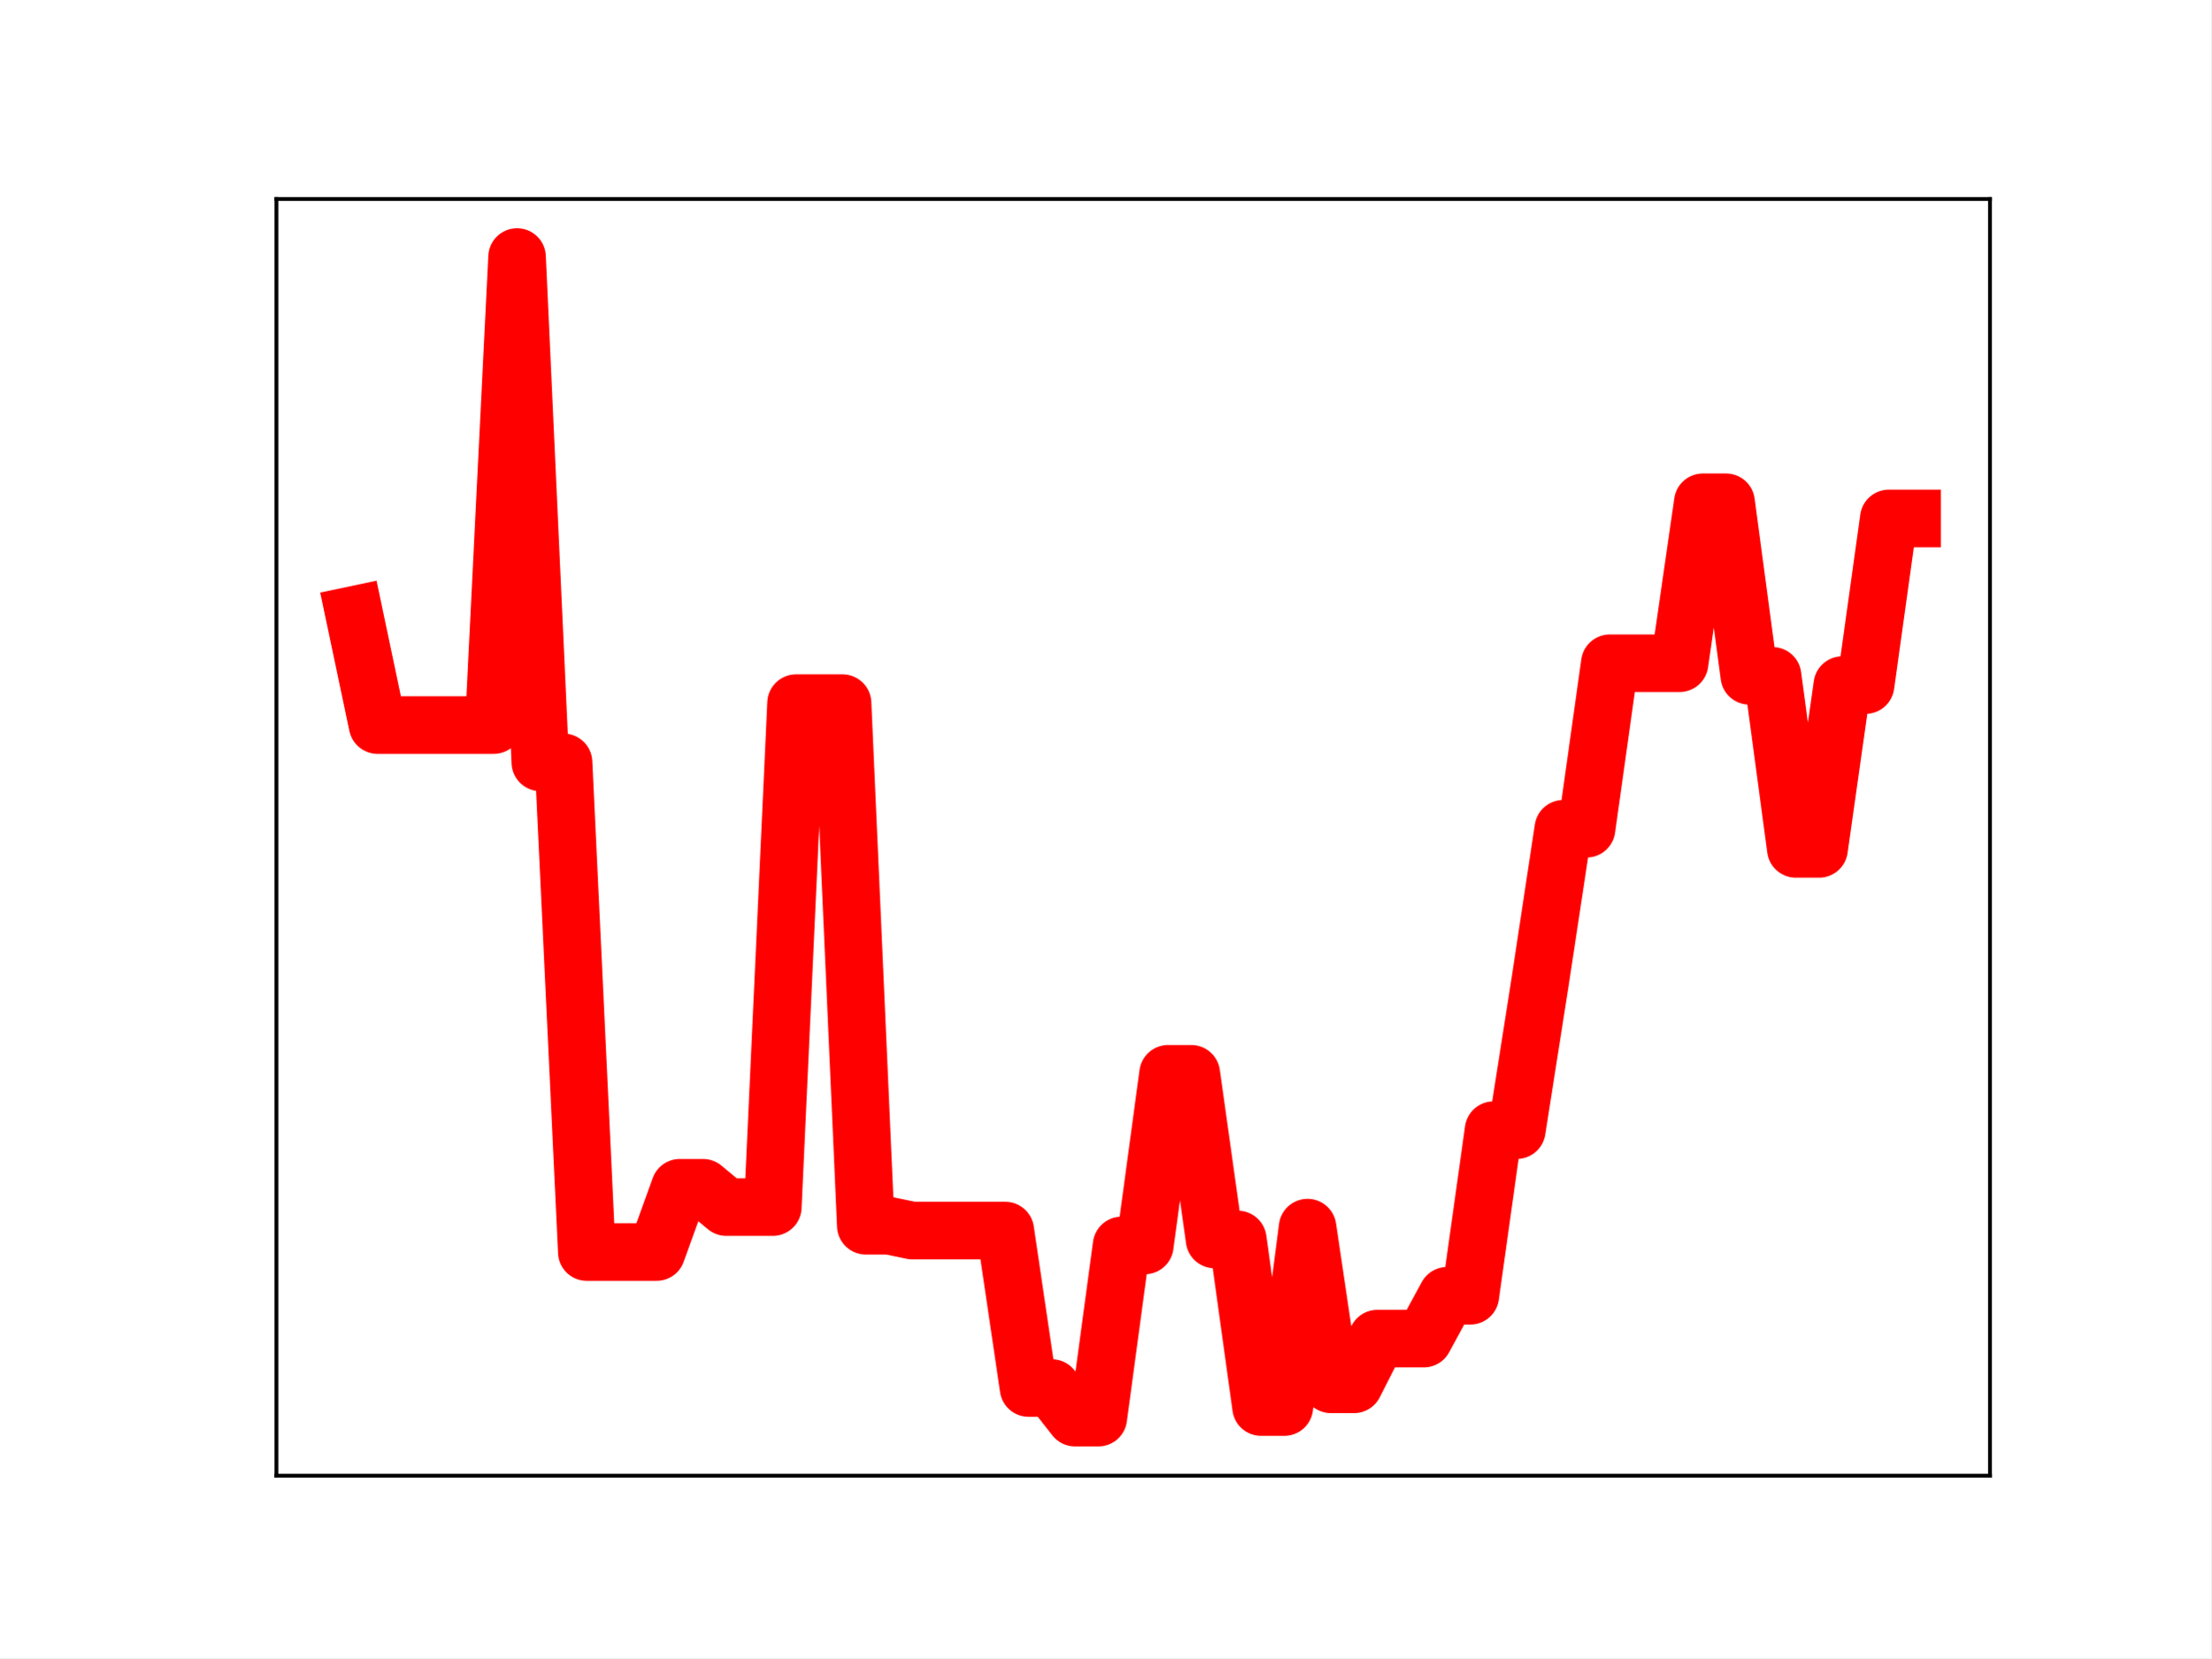
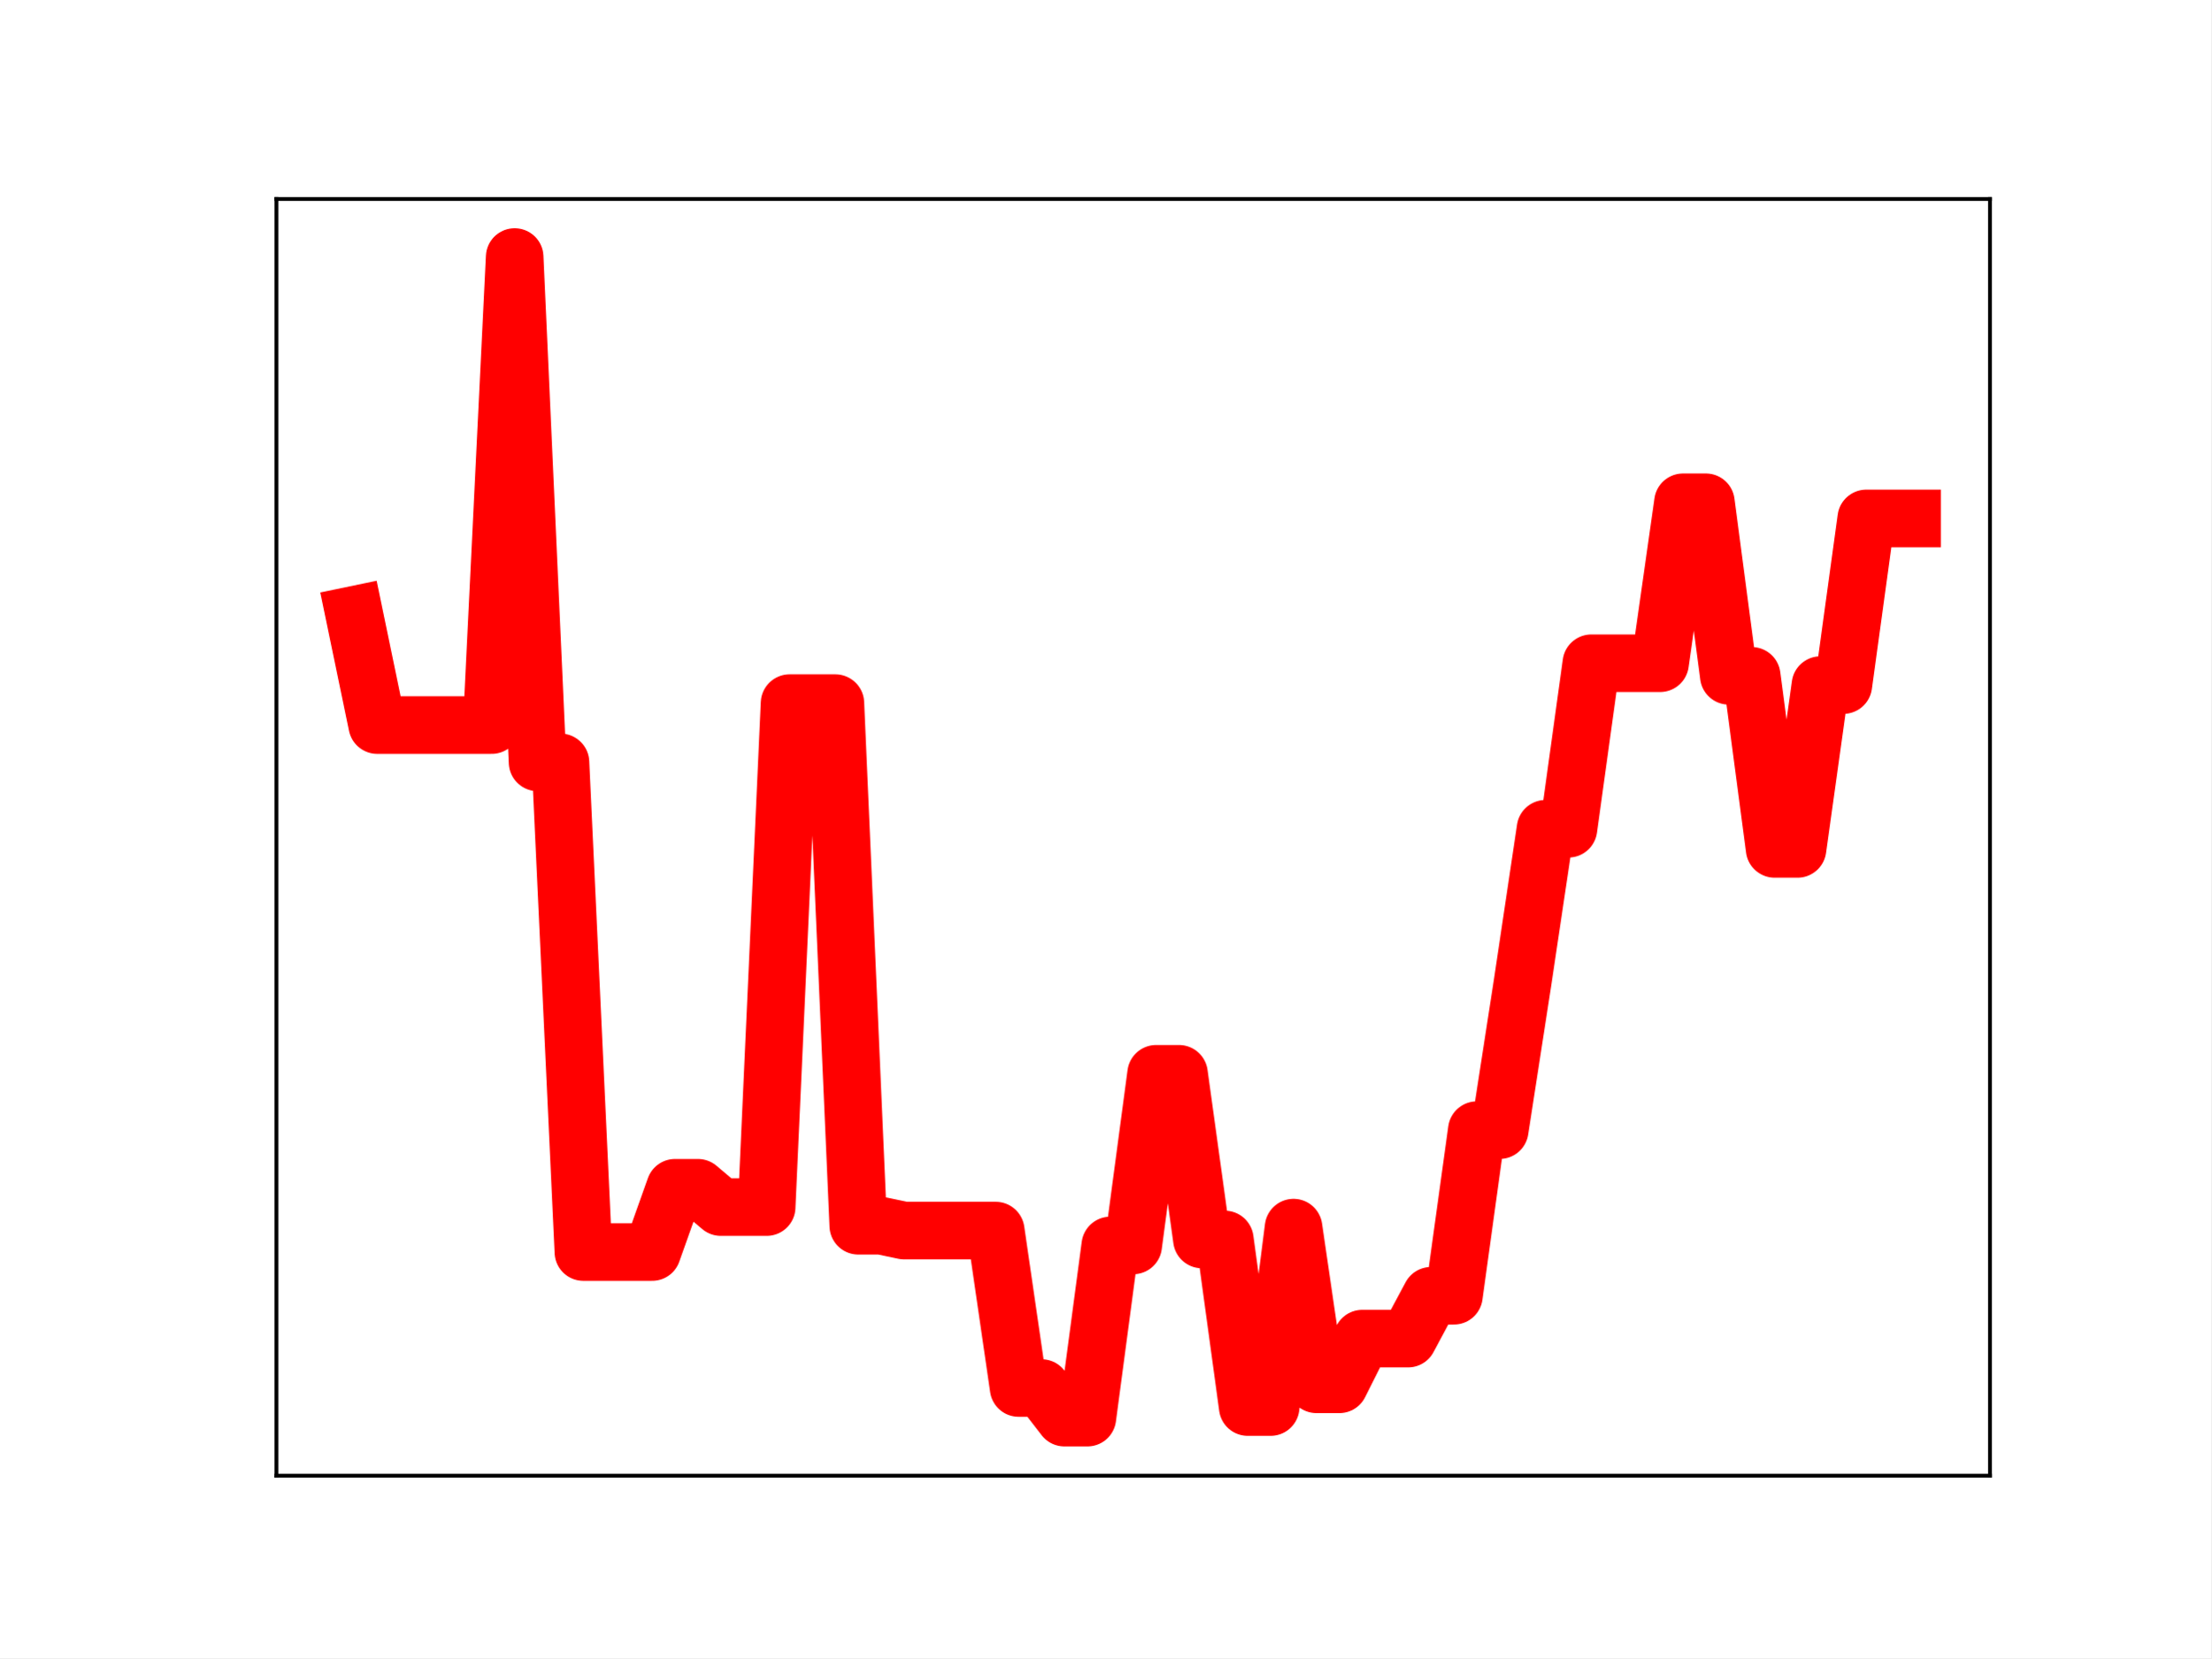
<svg xmlns="http://www.w3.org/2000/svg" xmlns:xlink="http://www.w3.org/1999/xlink" height="345.6pt" version="1.1" viewBox="0 0 460.8 345.6" width="460.8pt">
  <defs>
    <style type="text/css">
*{stroke-linecap:butt;stroke-linejoin:round;}
  </style>
  </defs>
  <g id="figure_1">
    <g id="patch_1">
      <path d="M 0 345.6  L 460.8 345.6  L 460.8 0  L 0 0  z " style="fill:#ffffff;" />
    </g>
    <g id="axes_1">
      <g id="patch_2">
        <path d="M 57.6 307.584  L 414.72 307.584  L 414.72 41.472  L 57.6 41.472  z " style="fill:#ffffff;" />
      </g>
      <g id="line2d_1">
-         <path clip-path="url(#pffe662223d)" d="M 73.833 128.141  L 78.678 151.124  L 83.524 151.124  L 88.369 151.124  L 93.215 151.124  L 98.061 151.124  L 102.906 151.124  L 107.752 53.568  L 112.597 158.9  L 117.443 158.9  L 122.289 260.978  L 127.134 260.978  L 131.98 260.978  L 136.825 260.978  L 141.671 247.566  L 146.517 247.566  L 151.362 251.6  L 156.208 251.6  L 161.053 251.6  L 165.899 146.555  L 170.745 146.555  L 175.59 146.555  L 180.436 255.49  L 185.281 255.49  L 190.127 256.496  L 194.972 256.496  L 199.818 256.496  L 204.664 256.496  L 209.509 256.496  L 214.355 289.312  L 219.2 289.312  L 224.046 295.488  L 228.892 295.488  L 233.737 259.597  L 238.583 259.597  L 243.428 223.813  L 248.274 223.813  L 253.12 258.347  L 257.965 258.347  L 262.811 293.278  L 267.656 293.278  L 272.502 255.878  L 277.348 288.537  L 282.193 288.537  L 287.039 279.011  L 291.884 279.011  L 296.73 279.011  L 301.575 270.083  L 306.421 270.083  L 311.267 235.562  L 316.112 235.562  L 320.958 204.702  L 325.803 172.735  L 330.649 172.735  L 335.495 138.238  L 340.34 138.238  L 345.186 138.238  L 350.031 138.238  L 354.877 104.687  L 359.723 104.687  L 364.568 140.863  L 369.414 140.863  L 374.259 176.937  L 379.105 176.937  L 383.951 142.788  L 388.796 142.788  L 393.642 108.052  L 398.487 108.052  " style="fill:none;stroke:#ff0000;stroke-linecap:square;stroke-width:12;" />
+         <path clip-path="url(#p456d405d16)" d="M 73.833 128.141  L 78.607 151.124  L 83.381 151.124  L 88.156 151.124  L 92.93 151.124  L 97.704 151.124  L 102.479 151.124  L 107.253 53.568  L 112.027 158.9  L 116.802 158.9  L 121.576 260.978  L 126.35 260.978  L 131.125 260.978  L 135.899 260.978  L 140.673 247.566  L 145.448 247.566  L 150.222 251.6  L 154.996 251.6  L 159.771 251.6  L 164.545 146.555  L 169.319 146.555  L 174.094 146.555  L 178.868 255.49  L 183.642 255.49  L 188.417 256.496  L 193.191 256.496  L 197.965 256.496  L 202.74 256.496  L 207.514 256.496  L 212.288 289.312  L 217.063 289.312  L 221.837 295.488  L 226.611 295.488  L 231.386 259.597  L 236.16 259.597  L 240.934 223.813  L 245.709 223.813  L 250.483 258.347  L 255.257 258.347  L 260.032 293.278  L 264.806 293.278  L 269.58 255.878  L 274.355 288.537  L 279.129 288.537  L 283.903 279.011  L 288.678 279.011  L 293.452 279.011  L 298.226 270.083  L 303.001 270.083  L 307.775 235.562  L 312.549 235.562  L 317.324 204.702  L 322.098 172.735  L 326.872 172.735  L 331.647 138.238  L 336.421 138.238  L 341.195 138.238  L 345.97 138.238  L 350.744 104.687  L 355.518 104.687  L 360.293 140.863  L 365.067 140.863  L 369.841 176.937  L 374.616 176.937  L 379.39 142.788  L 384.164 142.788  L 388.939 108.052  L 393.713 108.052  L 398.487 108.052  " style="fill:none;stroke:#ff0000;stroke-linecap:square;stroke-width:12;" />
        <defs>
-           <path d="M 0 3  C 0.796 3 1.559 2.684 2.121 2.121  C 2.684 1.559 3 0.796 3 0  C 3 -0.796 2.684 -1.559 2.121 -2.121  C 1.559 -2.684 0.796 -3 0 -3  C -0.796 -3 -1.559 -2.684 -2.121 -2.121  C -2.684 -1.559 -3 -0.796 -3 0  C -3 0.796 -2.684 1.559 -2.121 2.121  C -1.559 2.684 -0.796 3 0 3  z " id="m3559c919ec" style="stroke:#ff0000;" />
+           <path d="M 0 3  C 0.796 3 1.559 2.684 2.121 2.121  C 2.684 1.559 3 0.796 3 0  C 3 -0.796 2.684 -1.559 2.121 -2.121  C 1.559 -2.684 0.796 -3 0 -3  C -0.796 -3 -1.559 -2.684 -2.121 -2.121  C -2.684 -1.559 -3 -0.796 -3 0  C -3 0.796 -2.684 1.559 -2.121 2.121  C -1.559 2.684 -0.796 3 0 3  z " id="md430f02c89" style="stroke:#ff0000;" />
        </defs>
-         <g clip-path="url(#pffe662223d)">
-           <use style="fill:#ff0000;stroke:#ff0000;" x="73.833" xlink:href="#m3559c919ec" y="128.141" />
-           <use style="fill:#ff0000;stroke:#ff0000;" x="78.678" xlink:href="#m3559c919ec" y="151.124" />
-           <use style="fill:#ff0000;stroke:#ff0000;" x="83.524" xlink:href="#m3559c919ec" y="151.124" />
-           <use style="fill:#ff0000;stroke:#ff0000;" x="88.369" xlink:href="#m3559c919ec" y="151.124" />
-           <use style="fill:#ff0000;stroke:#ff0000;" x="93.215" xlink:href="#m3559c919ec" y="151.124" />
-           <use style="fill:#ff0000;stroke:#ff0000;" x="98.061" xlink:href="#m3559c919ec" y="151.124" />
-           <use style="fill:#ff0000;stroke:#ff0000;" x="102.906" xlink:href="#m3559c919ec" y="151.124" />
-           <use style="fill:#ff0000;stroke:#ff0000;" x="107.752" xlink:href="#m3559c919ec" y="53.568" />
-           <use style="fill:#ff0000;stroke:#ff0000;" x="112.597" xlink:href="#m3559c919ec" y="158.9" />
-           <use style="fill:#ff0000;stroke:#ff0000;" x="117.443" xlink:href="#m3559c919ec" y="158.9" />
-           <use style="fill:#ff0000;stroke:#ff0000;" x="122.289" xlink:href="#m3559c919ec" y="260.978" />
-           <use style="fill:#ff0000;stroke:#ff0000;" x="127.134" xlink:href="#m3559c919ec" y="260.978" />
-           <use style="fill:#ff0000;stroke:#ff0000;" x="131.98" xlink:href="#m3559c919ec" y="260.978" />
-           <use style="fill:#ff0000;stroke:#ff0000;" x="136.825" xlink:href="#m3559c919ec" y="260.978" />
-           <use style="fill:#ff0000;stroke:#ff0000;" x="141.671" xlink:href="#m3559c919ec" y="247.566" />
-           <use style="fill:#ff0000;stroke:#ff0000;" x="146.517" xlink:href="#m3559c919ec" y="247.566" />
-           <use style="fill:#ff0000;stroke:#ff0000;" x="151.362" xlink:href="#m3559c919ec" y="251.6" />
-           <use style="fill:#ff0000;stroke:#ff0000;" x="156.208" xlink:href="#m3559c919ec" y="251.6" />
-           <use style="fill:#ff0000;stroke:#ff0000;" x="161.053" xlink:href="#m3559c919ec" y="251.6" />
-           <use style="fill:#ff0000;stroke:#ff0000;" x="165.899" xlink:href="#m3559c919ec" y="146.555" />
-           <use style="fill:#ff0000;stroke:#ff0000;" x="170.745" xlink:href="#m3559c919ec" y="146.555" />
-           <use style="fill:#ff0000;stroke:#ff0000;" x="175.59" xlink:href="#m3559c919ec" y="146.555" />
-           <use style="fill:#ff0000;stroke:#ff0000;" x="180.436" xlink:href="#m3559c919ec" y="255.49" />
-           <use style="fill:#ff0000;stroke:#ff0000;" x="185.281" xlink:href="#m3559c919ec" y="255.49" />
-           <use style="fill:#ff0000;stroke:#ff0000;" x="190.127" xlink:href="#m3559c919ec" y="256.496" />
-           <use style="fill:#ff0000;stroke:#ff0000;" x="194.972" xlink:href="#m3559c919ec" y="256.496" />
-           <use style="fill:#ff0000;stroke:#ff0000;" x="199.818" xlink:href="#m3559c919ec" y="256.496" />
-           <use style="fill:#ff0000;stroke:#ff0000;" x="204.664" xlink:href="#m3559c919ec" y="256.496" />
-           <use style="fill:#ff0000;stroke:#ff0000;" x="209.509" xlink:href="#m3559c919ec" y="256.496" />
-           <use style="fill:#ff0000;stroke:#ff0000;" x="214.355" xlink:href="#m3559c919ec" y="289.312" />
-           <use style="fill:#ff0000;stroke:#ff0000;" x="219.2" xlink:href="#m3559c919ec" y="289.312" />
-           <use style="fill:#ff0000;stroke:#ff0000;" x="224.046" xlink:href="#m3559c919ec" y="295.488" />
-           <use style="fill:#ff0000;stroke:#ff0000;" x="228.892" xlink:href="#m3559c919ec" y="295.488" />
-           <use style="fill:#ff0000;stroke:#ff0000;" x="233.737" xlink:href="#m3559c919ec" y="259.597" />
-           <use style="fill:#ff0000;stroke:#ff0000;" x="238.583" xlink:href="#m3559c919ec" y="259.597" />
-           <use style="fill:#ff0000;stroke:#ff0000;" x="243.428" xlink:href="#m3559c919ec" y="223.813" />
-           <use style="fill:#ff0000;stroke:#ff0000;" x="248.274" xlink:href="#m3559c919ec" y="223.813" />
-           <use style="fill:#ff0000;stroke:#ff0000;" x="253.12" xlink:href="#m3559c919ec" y="258.347" />
-           <use style="fill:#ff0000;stroke:#ff0000;" x="257.965" xlink:href="#m3559c919ec" y="258.347" />
-           <use style="fill:#ff0000;stroke:#ff0000;" x="262.811" xlink:href="#m3559c919ec" y="293.278" />
-           <use style="fill:#ff0000;stroke:#ff0000;" x="267.656" xlink:href="#m3559c919ec" y="293.278" />
-           <use style="fill:#ff0000;stroke:#ff0000;" x="272.502" xlink:href="#m3559c919ec" y="255.878" />
-           <use style="fill:#ff0000;stroke:#ff0000;" x="277.348" xlink:href="#m3559c919ec" y="288.537" />
-           <use style="fill:#ff0000;stroke:#ff0000;" x="282.193" xlink:href="#m3559c919ec" y="288.537" />
-           <use style="fill:#ff0000;stroke:#ff0000;" x="287.039" xlink:href="#m3559c919ec" y="279.011" />
-           <use style="fill:#ff0000;stroke:#ff0000;" x="291.884" xlink:href="#m3559c919ec" y="279.011" />
-           <use style="fill:#ff0000;stroke:#ff0000;" x="296.73" xlink:href="#m3559c919ec" y="279.011" />
-           <use style="fill:#ff0000;stroke:#ff0000;" x="301.575" xlink:href="#m3559c919ec" y="270.083" />
-           <use style="fill:#ff0000;stroke:#ff0000;" x="306.421" xlink:href="#m3559c919ec" y="270.083" />
-           <use style="fill:#ff0000;stroke:#ff0000;" x="311.267" xlink:href="#m3559c919ec" y="235.562" />
-           <use style="fill:#ff0000;stroke:#ff0000;" x="316.112" xlink:href="#m3559c919ec" y="235.562" />
-           <use style="fill:#ff0000;stroke:#ff0000;" x="320.958" xlink:href="#m3559c919ec" y="204.702" />
-           <use style="fill:#ff0000;stroke:#ff0000;" x="325.803" xlink:href="#m3559c919ec" y="172.735" />
-           <use style="fill:#ff0000;stroke:#ff0000;" x="330.649" xlink:href="#m3559c919ec" y="172.735" />
-           <use style="fill:#ff0000;stroke:#ff0000;" x="335.495" xlink:href="#m3559c919ec" y="138.238" />
-           <use style="fill:#ff0000;stroke:#ff0000;" x="340.34" xlink:href="#m3559c919ec" y="138.238" />
-           <use style="fill:#ff0000;stroke:#ff0000;" x="345.186" xlink:href="#m3559c919ec" y="138.238" />
-           <use style="fill:#ff0000;stroke:#ff0000;" x="350.031" xlink:href="#m3559c919ec" y="138.238" />
-           <use style="fill:#ff0000;stroke:#ff0000;" x="354.877" xlink:href="#m3559c919ec" y="104.687" />
-           <use style="fill:#ff0000;stroke:#ff0000;" x="359.723" xlink:href="#m3559c919ec" y="104.687" />
-           <use style="fill:#ff0000;stroke:#ff0000;" x="364.568" xlink:href="#m3559c919ec" y="140.863" />
-           <use style="fill:#ff0000;stroke:#ff0000;" x="369.414" xlink:href="#m3559c919ec" y="140.863" />
-           <use style="fill:#ff0000;stroke:#ff0000;" x="374.259" xlink:href="#m3559c919ec" y="176.937" />
-           <use style="fill:#ff0000;stroke:#ff0000;" x="379.105" xlink:href="#m3559c919ec" y="176.937" />
-           <use style="fill:#ff0000;stroke:#ff0000;" x="383.951" xlink:href="#m3559c919ec" y="142.788" />
-           <use style="fill:#ff0000;stroke:#ff0000;" x="388.796" xlink:href="#m3559c919ec" y="142.788" />
-           <use style="fill:#ff0000;stroke:#ff0000;" x="393.642" xlink:href="#m3559c919ec" y="108.052" />
-           <use style="fill:#ff0000;stroke:#ff0000;" x="398.487" xlink:href="#m3559c919ec" y="108.052" />
+         <g clip-path="url(#p456d405d16)">
+           <use style="fill:#ff0000;stroke:#ff0000;" x="73.833" xlink:href="#md430f02c89" y="128.141" />
+           <use style="fill:#ff0000;stroke:#ff0000;" x="78.607" xlink:href="#md430f02c89" y="151.124" />
+           <use style="fill:#ff0000;stroke:#ff0000;" x="83.381" xlink:href="#md430f02c89" y="151.124" />
+           <use style="fill:#ff0000;stroke:#ff0000;" x="88.156" xlink:href="#md430f02c89" y="151.124" />
+           <use style="fill:#ff0000;stroke:#ff0000;" x="92.93" xlink:href="#md430f02c89" y="151.124" />
+           <use style="fill:#ff0000;stroke:#ff0000;" x="97.704" xlink:href="#md430f02c89" y="151.124" />
+           <use style="fill:#ff0000;stroke:#ff0000;" x="102.479" xlink:href="#md430f02c89" y="151.124" />
+           <use style="fill:#ff0000;stroke:#ff0000;" x="107.253" xlink:href="#md430f02c89" y="53.568" />
+           <use style="fill:#ff0000;stroke:#ff0000;" x="112.027" xlink:href="#md430f02c89" y="158.9" />
+           <use style="fill:#ff0000;stroke:#ff0000;" x="116.802" xlink:href="#md430f02c89" y="158.9" />
+           <use style="fill:#ff0000;stroke:#ff0000;" x="121.576" xlink:href="#md430f02c89" y="260.978" />
+           <use style="fill:#ff0000;stroke:#ff0000;" x="126.35" xlink:href="#md430f02c89" y="260.978" />
+           <use style="fill:#ff0000;stroke:#ff0000;" x="131.125" xlink:href="#md430f02c89" y="260.978" />
+           <use style="fill:#ff0000;stroke:#ff0000;" x="135.899" xlink:href="#md430f02c89" y="260.978" />
+           <use style="fill:#ff0000;stroke:#ff0000;" x="140.673" xlink:href="#md430f02c89" y="247.566" />
+           <use style="fill:#ff0000;stroke:#ff0000;" x="145.448" xlink:href="#md430f02c89" y="247.566" />
+           <use style="fill:#ff0000;stroke:#ff0000;" x="150.222" xlink:href="#md430f02c89" y="251.6" />
+           <use style="fill:#ff0000;stroke:#ff0000;" x="154.996" xlink:href="#md430f02c89" y="251.6" />
+           <use style="fill:#ff0000;stroke:#ff0000;" x="159.771" xlink:href="#md430f02c89" y="251.6" />
+           <use style="fill:#ff0000;stroke:#ff0000;" x="164.545" xlink:href="#md430f02c89" y="146.555" />
+           <use style="fill:#ff0000;stroke:#ff0000;" x="169.319" xlink:href="#md430f02c89" y="146.555" />
+           <use style="fill:#ff0000;stroke:#ff0000;" x="174.094" xlink:href="#md430f02c89" y="146.555" />
+           <use style="fill:#ff0000;stroke:#ff0000;" x="178.868" xlink:href="#md430f02c89" y="255.49" />
+           <use style="fill:#ff0000;stroke:#ff0000;" x="183.642" xlink:href="#md430f02c89" y="255.49" />
+           <use style="fill:#ff0000;stroke:#ff0000;" x="188.417" xlink:href="#md430f02c89" y="256.496" />
+           <use style="fill:#ff0000;stroke:#ff0000;" x="193.191" xlink:href="#md430f02c89" y="256.496" />
+           <use style="fill:#ff0000;stroke:#ff0000;" x="197.965" xlink:href="#md430f02c89" y="256.496" />
+           <use style="fill:#ff0000;stroke:#ff0000;" x="202.74" xlink:href="#md430f02c89" y="256.496" />
+           <use style="fill:#ff0000;stroke:#ff0000;" x="207.514" xlink:href="#md430f02c89" y="256.496" />
+           <use style="fill:#ff0000;stroke:#ff0000;" x="212.288" xlink:href="#md430f02c89" y="289.312" />
+           <use style="fill:#ff0000;stroke:#ff0000;" x="217.063" xlink:href="#md430f02c89" y="289.312" />
+           <use style="fill:#ff0000;stroke:#ff0000;" x="221.837" xlink:href="#md430f02c89" y="295.488" />
+           <use style="fill:#ff0000;stroke:#ff0000;" x="226.611" xlink:href="#md430f02c89" y="295.488" />
+           <use style="fill:#ff0000;stroke:#ff0000;" x="231.386" xlink:href="#md430f02c89" y="259.597" />
+           <use style="fill:#ff0000;stroke:#ff0000;" x="236.16" xlink:href="#md430f02c89" y="259.597" />
+           <use style="fill:#ff0000;stroke:#ff0000;" x="240.934" xlink:href="#md430f02c89" y="223.813" />
+           <use style="fill:#ff0000;stroke:#ff0000;" x="245.709" xlink:href="#md430f02c89" y="223.813" />
+           <use style="fill:#ff0000;stroke:#ff0000;" x="250.483" xlink:href="#md430f02c89" y="258.347" />
+           <use style="fill:#ff0000;stroke:#ff0000;" x="255.257" xlink:href="#md430f02c89" y="258.347" />
+           <use style="fill:#ff0000;stroke:#ff0000;" x="260.032" xlink:href="#md430f02c89" y="293.278" />
+           <use style="fill:#ff0000;stroke:#ff0000;" x="264.806" xlink:href="#md430f02c89" y="293.278" />
+           <use style="fill:#ff0000;stroke:#ff0000;" x="269.58" xlink:href="#md430f02c89" y="255.878" />
+           <use style="fill:#ff0000;stroke:#ff0000;" x="274.355" xlink:href="#md430f02c89" y="288.537" />
+           <use style="fill:#ff0000;stroke:#ff0000;" x="279.129" xlink:href="#md430f02c89" y="288.537" />
+           <use style="fill:#ff0000;stroke:#ff0000;" x="283.903" xlink:href="#md430f02c89" y="279.011" />
+           <use style="fill:#ff0000;stroke:#ff0000;" x="288.678" xlink:href="#md430f02c89" y="279.011" />
+           <use style="fill:#ff0000;stroke:#ff0000;" x="293.452" xlink:href="#md430f02c89" y="279.011" />
+           <use style="fill:#ff0000;stroke:#ff0000;" x="298.226" xlink:href="#md430f02c89" y="270.083" />
+           <use style="fill:#ff0000;stroke:#ff0000;" x="303.001" xlink:href="#md430f02c89" y="270.083" />
+           <use style="fill:#ff0000;stroke:#ff0000;" x="307.775" xlink:href="#md430f02c89" y="235.562" />
+           <use style="fill:#ff0000;stroke:#ff0000;" x="312.549" xlink:href="#md430f02c89" y="235.562" />
+           <use style="fill:#ff0000;stroke:#ff0000;" x="317.324" xlink:href="#md430f02c89" y="204.702" />
+           <use style="fill:#ff0000;stroke:#ff0000;" x="322.098" xlink:href="#md430f02c89" y="172.735" />
+           <use style="fill:#ff0000;stroke:#ff0000;" x="326.872" xlink:href="#md430f02c89" y="172.735" />
+           <use style="fill:#ff0000;stroke:#ff0000;" x="331.647" xlink:href="#md430f02c89" y="138.238" />
+           <use style="fill:#ff0000;stroke:#ff0000;" x="336.421" xlink:href="#md430f02c89" y="138.238" />
+           <use style="fill:#ff0000;stroke:#ff0000;" x="341.195" xlink:href="#md430f02c89" y="138.238" />
+           <use style="fill:#ff0000;stroke:#ff0000;" x="345.97" xlink:href="#md430f02c89" y="138.238" />
+           <use style="fill:#ff0000;stroke:#ff0000;" x="350.744" xlink:href="#md430f02c89" y="104.687" />
+           <use style="fill:#ff0000;stroke:#ff0000;" x="355.518" xlink:href="#md430f02c89" y="104.687" />
+           <use style="fill:#ff0000;stroke:#ff0000;" x="360.293" xlink:href="#md430f02c89" y="140.863" />
+           <use style="fill:#ff0000;stroke:#ff0000;" x="365.067" xlink:href="#md430f02c89" y="140.863" />
+           <use style="fill:#ff0000;stroke:#ff0000;" x="369.841" xlink:href="#md430f02c89" y="176.937" />
+           <use style="fill:#ff0000;stroke:#ff0000;" x="374.616" xlink:href="#md430f02c89" y="176.937" />
+           <use style="fill:#ff0000;stroke:#ff0000;" x="379.39" xlink:href="#md430f02c89" y="142.788" />
+           <use style="fill:#ff0000;stroke:#ff0000;" x="384.164" xlink:href="#md430f02c89" y="142.788" />
+           <use style="fill:#ff0000;stroke:#ff0000;" x="388.939" xlink:href="#md430f02c89" y="108.052" />
+           <use style="fill:#ff0000;stroke:#ff0000;" x="393.713" xlink:href="#md430f02c89" y="108.052" />
+           <use style="fill:#ff0000;stroke:#ff0000;" x="398.487" xlink:href="#md430f02c89" y="108.052" />
        </g>
      </g>
      <g id="patch_3">
        <path d="M 57.6 307.584  L 57.6 41.472  " style="fill:none;stroke:#000000;stroke-linecap:square;stroke-linejoin:miter;stroke-width:0.8;" />
      </g>
      <g id="patch_4">
        <path d="M 414.72 307.584  L 414.72 41.472  " style="fill:none;stroke:#000000;stroke-linecap:square;stroke-linejoin:miter;stroke-width:0.8;" />
      </g>
      <g id="patch_5">
        <path d="M 57.6 307.584  L 414.72 307.584  " style="fill:none;stroke:#000000;stroke-linecap:square;stroke-linejoin:miter;stroke-width:0.8;" />
      </g>
      <g id="patch_6">
        <path d="M 57.6 41.472  L 414.72 41.472  " style="fill:none;stroke:#000000;stroke-linecap:square;stroke-linejoin:miter;stroke-width:0.8;" />
      </g>
    </g>
  </g>
  <defs>
-     <clipPath id="pffe662223d">
+     <clipPath id="p456d405d16">
      <rect height="266.112" width="357.12" x="57.6" y="41.472" />
    </clipPath>
  </defs>
</svg>
